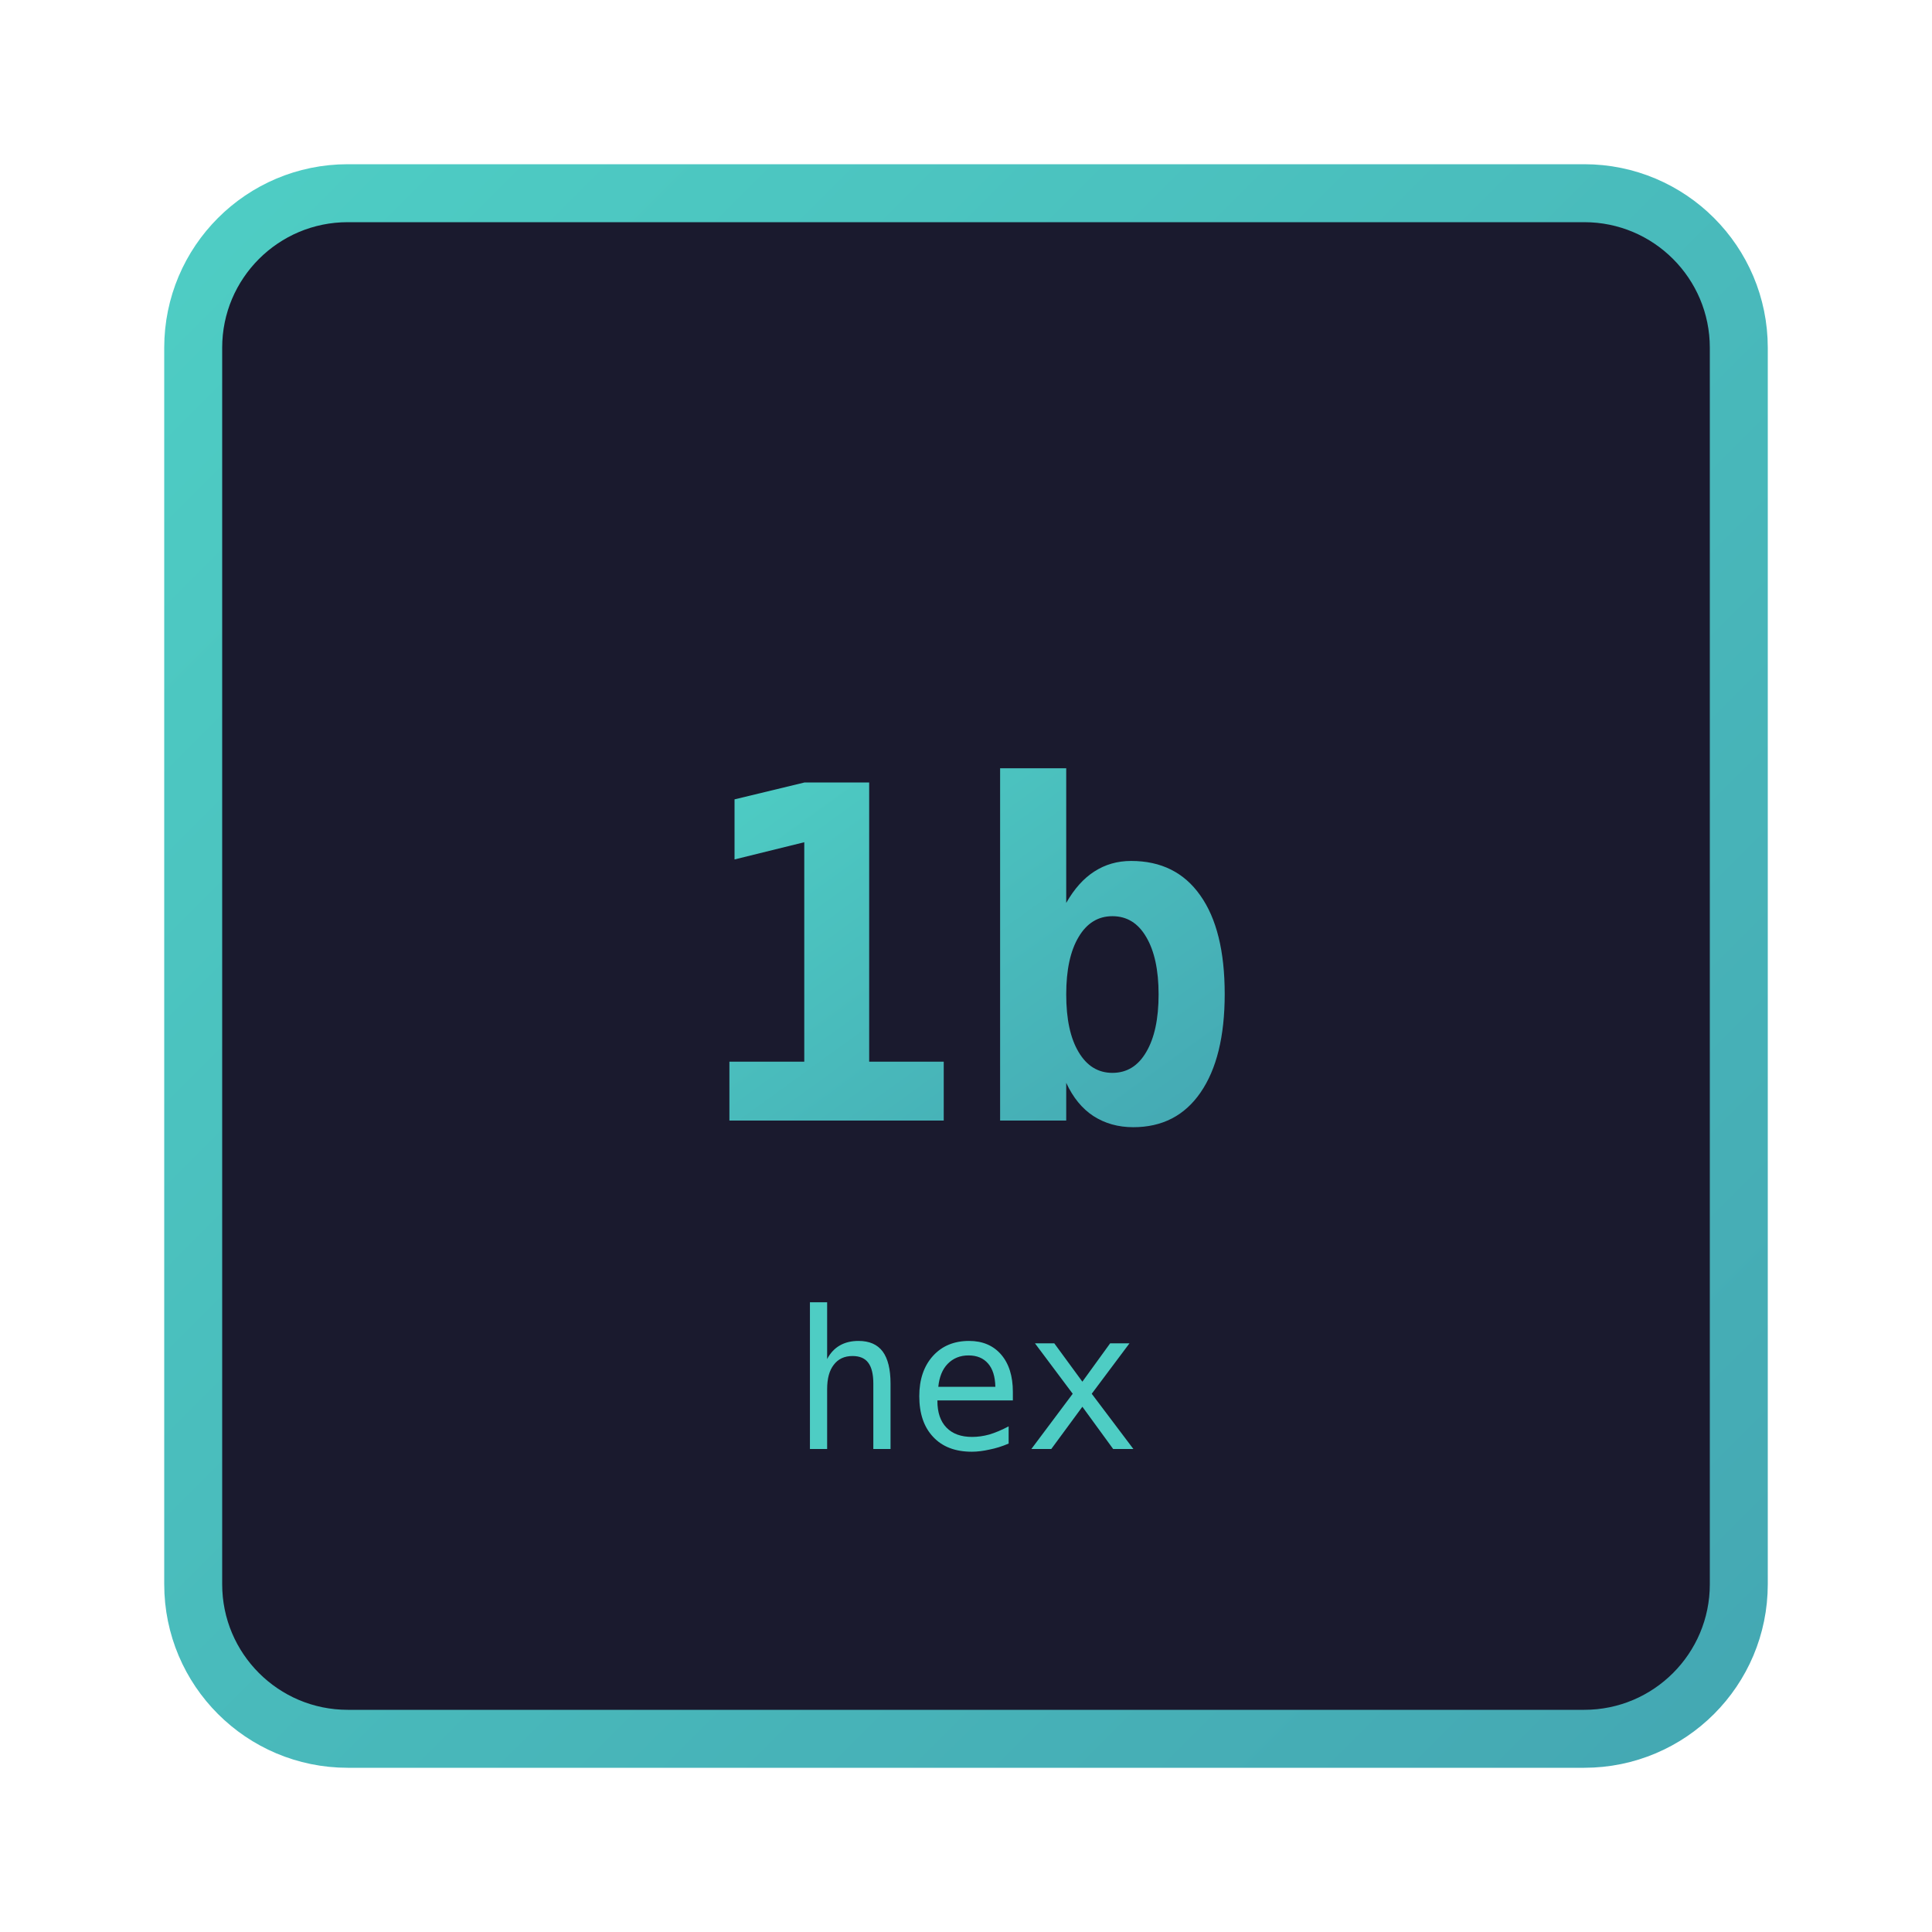
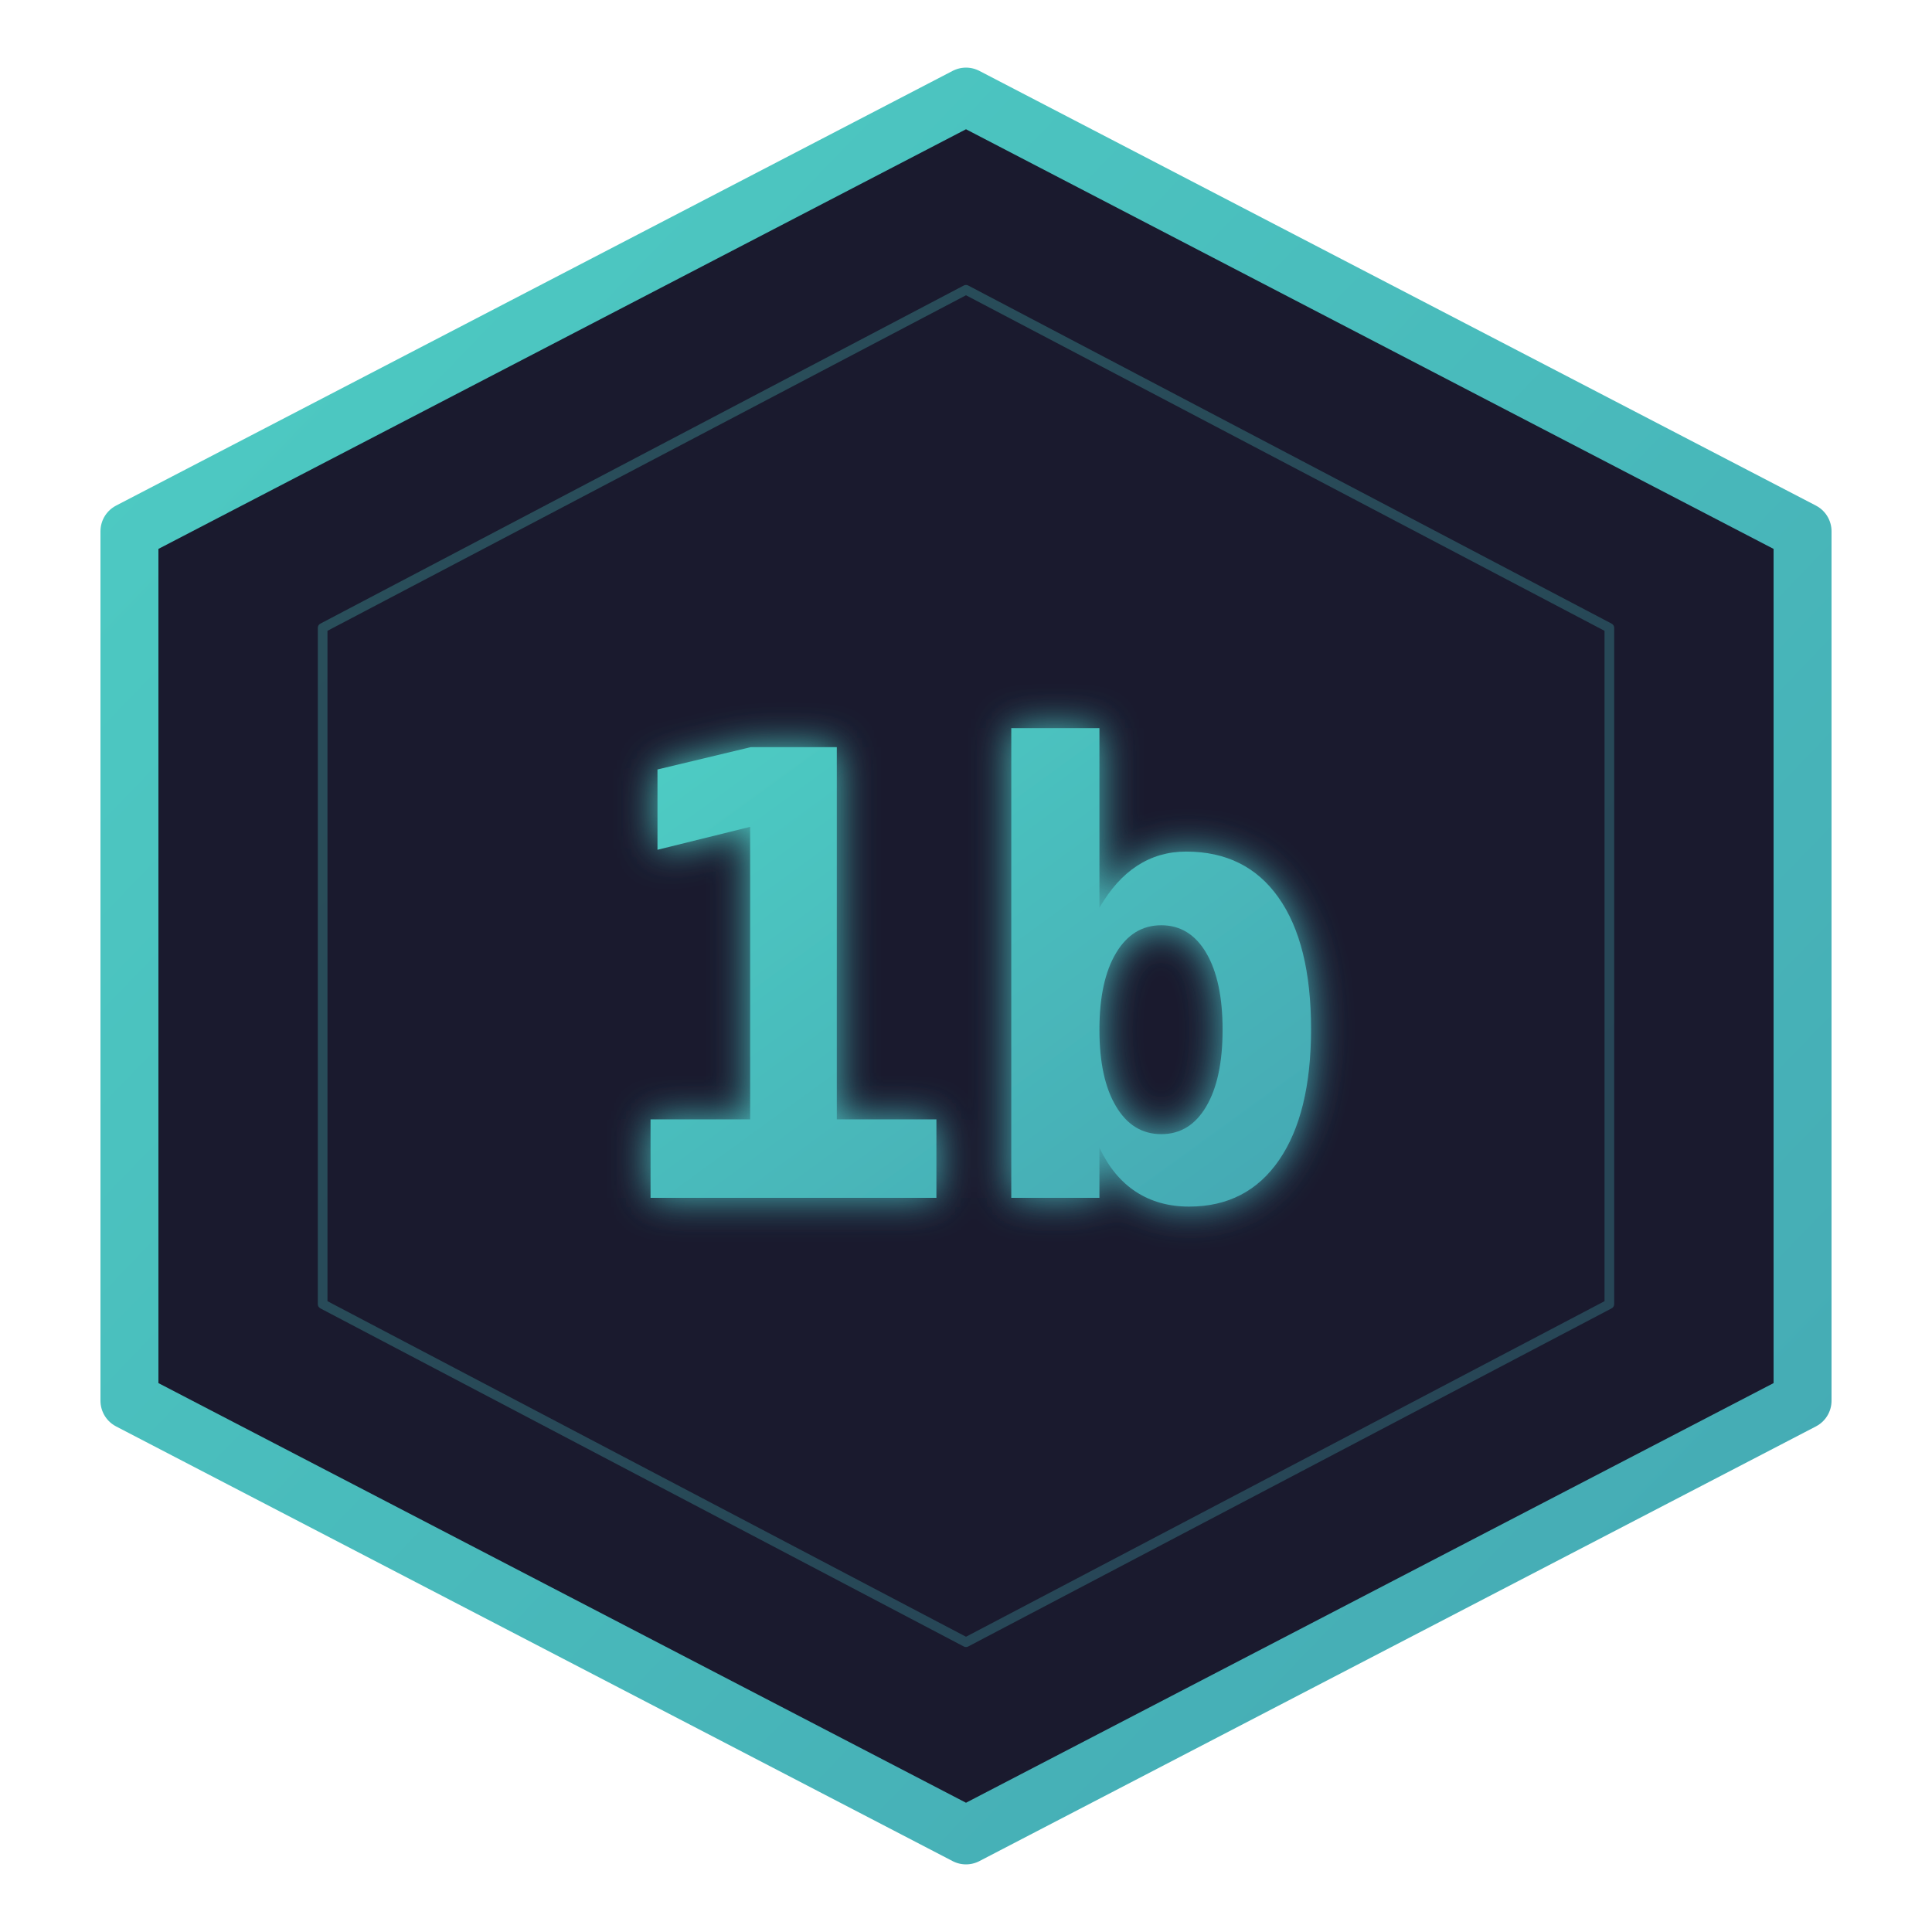
<svg xmlns="http://www.w3.org/2000/svg" viewBox="0 0 100 100">
  <defs>
-     <linearGradient id="grad" x1="0%" y1="0%" x2="100%" y2="100%">
+     <linearGradient id="hexGrad" x1="0%" y1="0%" x2="100%" y2="100%">
      <stop offset="0%" style="stop-color:#4ecdc4" />
      <stop offset="100%" style="stop-color:#44a8b3" />
    </linearGradient>
+     <filter id="glow" x="-20%" y="-20%" width="140%" height="140%">
+       <feGaussianBlur stdDeviation="1" result="coloredBlur" />
+       <feMerge>
+         <feMergeNode in="coloredBlur" />
+         <feMergeNode in="SourceGraphic" />
+       </feMerge>
+     </filter>
  </defs>
-   <rect x="10" y="10" width="80" height="80" rx="8" fill="#1a1a2e" stroke="url(#grad)" stroke-width="3" />
-   <text x="50" y="58" font-family="monospace" font-size="24" font-weight="bold" fill="url(#grad)" text-anchor="middle">1b</text>
-   <text x="50" y="75" font-family="monospace" font-size="10" fill="#4ecdc4" text-anchor="middle">hex</text>
+   <polygon points="50,5 93.3,27.5 93.3,72.5 50,95 6.7,72.5 6.7,27.5" fill="#1a1a2e" stroke="url(#hexGrad)" stroke-width="3" stroke-linejoin="round" />
+   <polygon points="50,15 83.3,32.5 83.3,67.5 50,85 16.7,67.5 16.7,32.5" fill="none" stroke="url(#hexGrad)" stroke-width="0.5" stroke-linejoin="round" opacity="0.3" />
+   <text x="50" y="62" font-family="'SF Mono', 'Fira Code', 'JetBrains Mono', Consolas, monospace" font-size="32" font-weight="bold" fill="url(#hexGrad)" text-anchor="middle" filter="url(#glow)">1b</text>
</svg>
